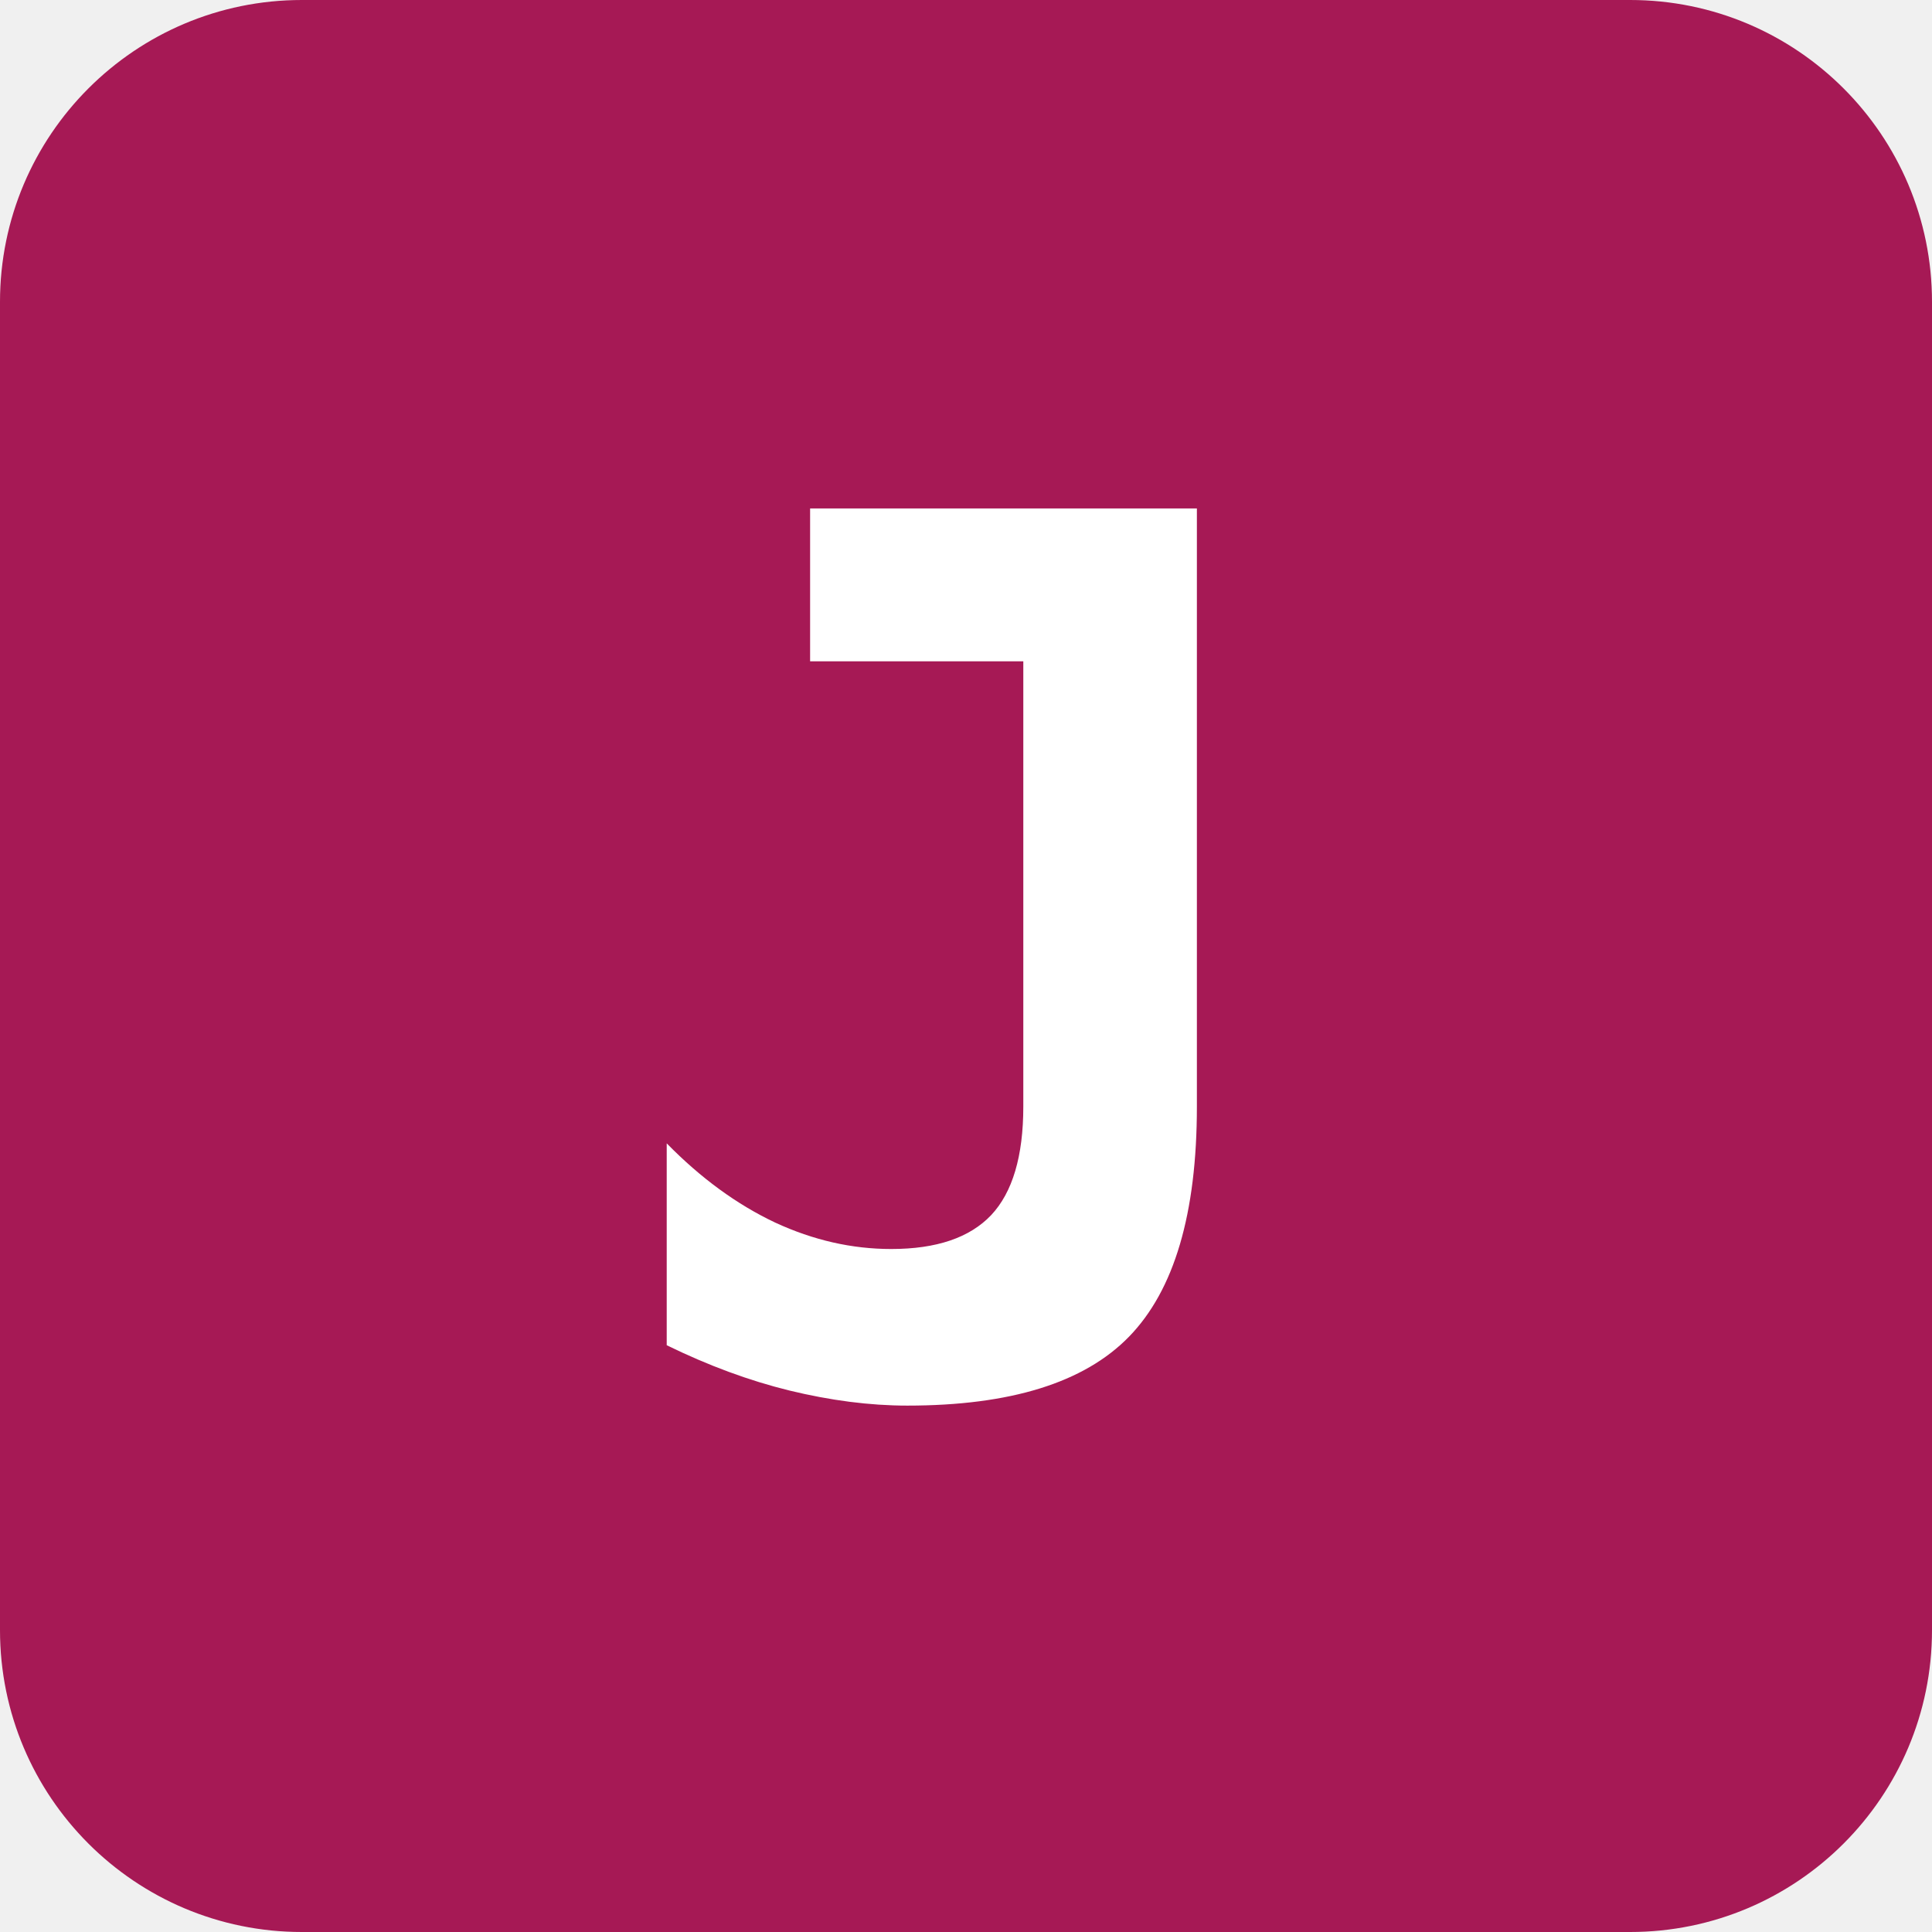
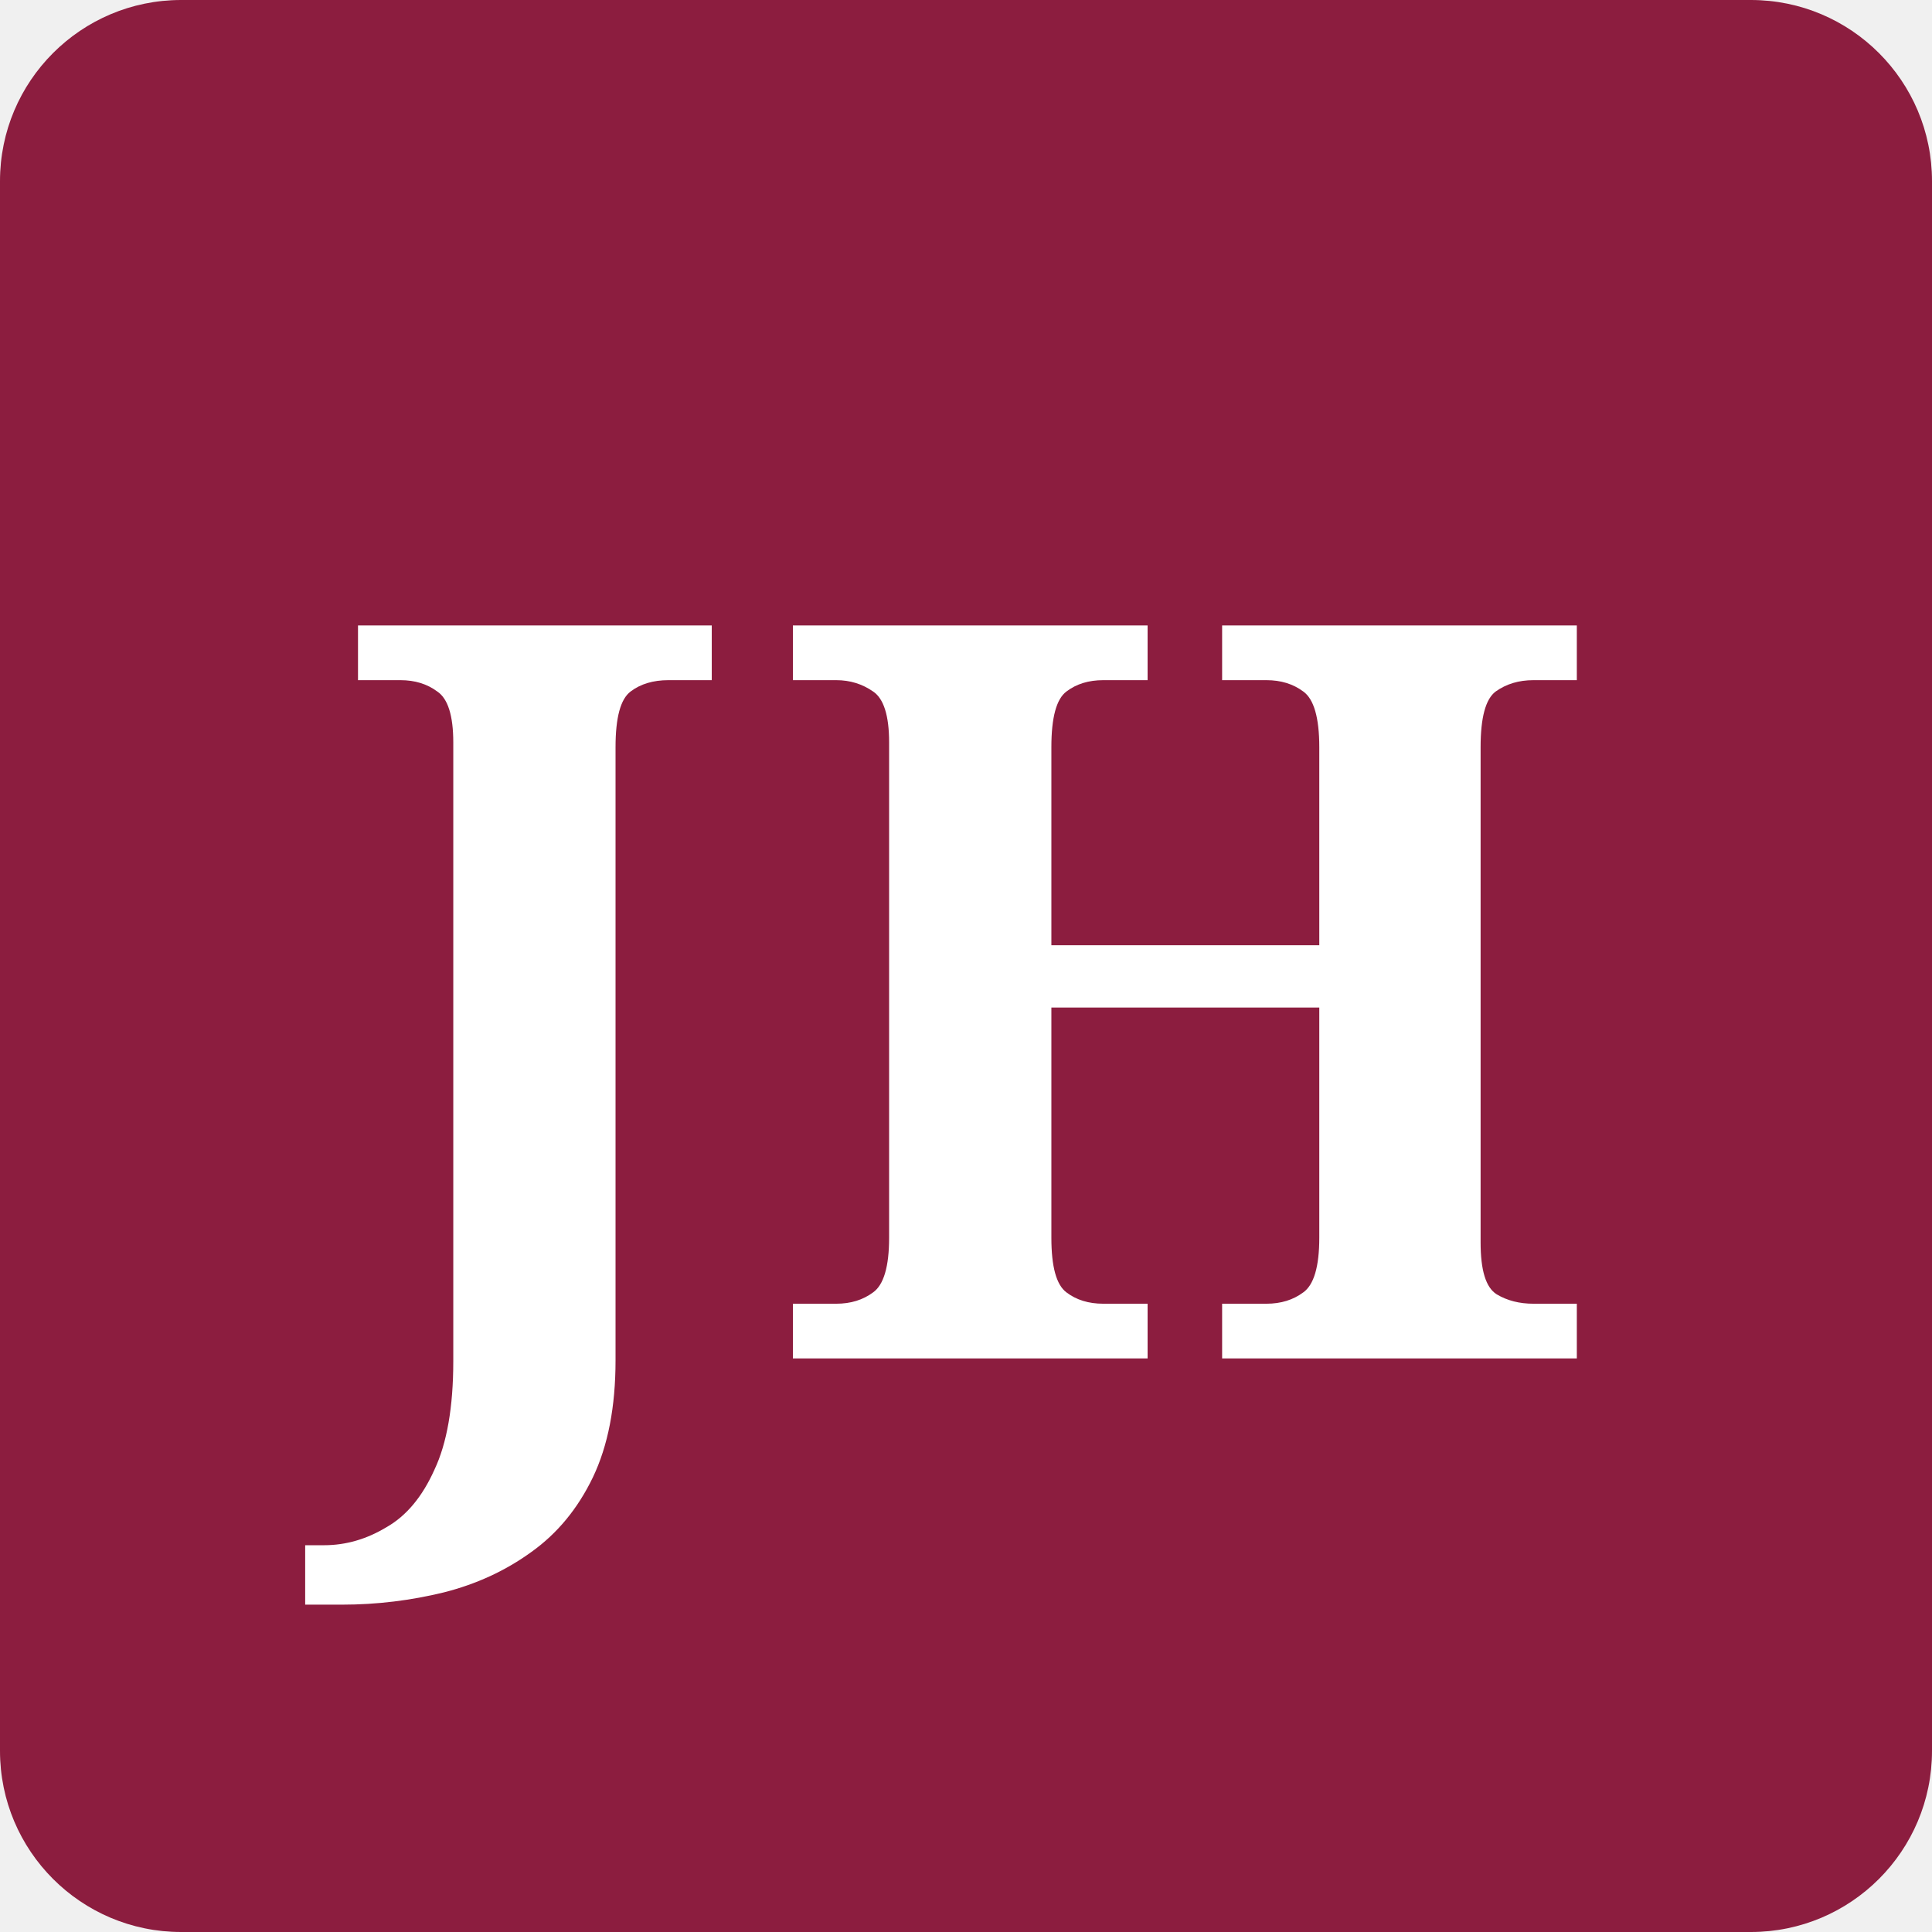
<svg xmlns="http://www.w3.org/2000/svg" viewBox="0 0 32 32">
-   <rect width="32" height="32" rx="5" fill="#A61955" />
-   <text x="16" y="23" font-family="'JetBrains Mono', monospace" font-size="20" font-weight="700" fill="white" text-anchor="middle">J</text>
+   <rect width="32" height="32" rx="3" fill="#8c1d3f" />
+   <text x="16" y="22.5" font-family="Charter, Georgia, serif" font-size="17" font-weight="600" fill="#ffffff" text-anchor="middle" letter-spacing="0.5">JH</text>
</svg>
